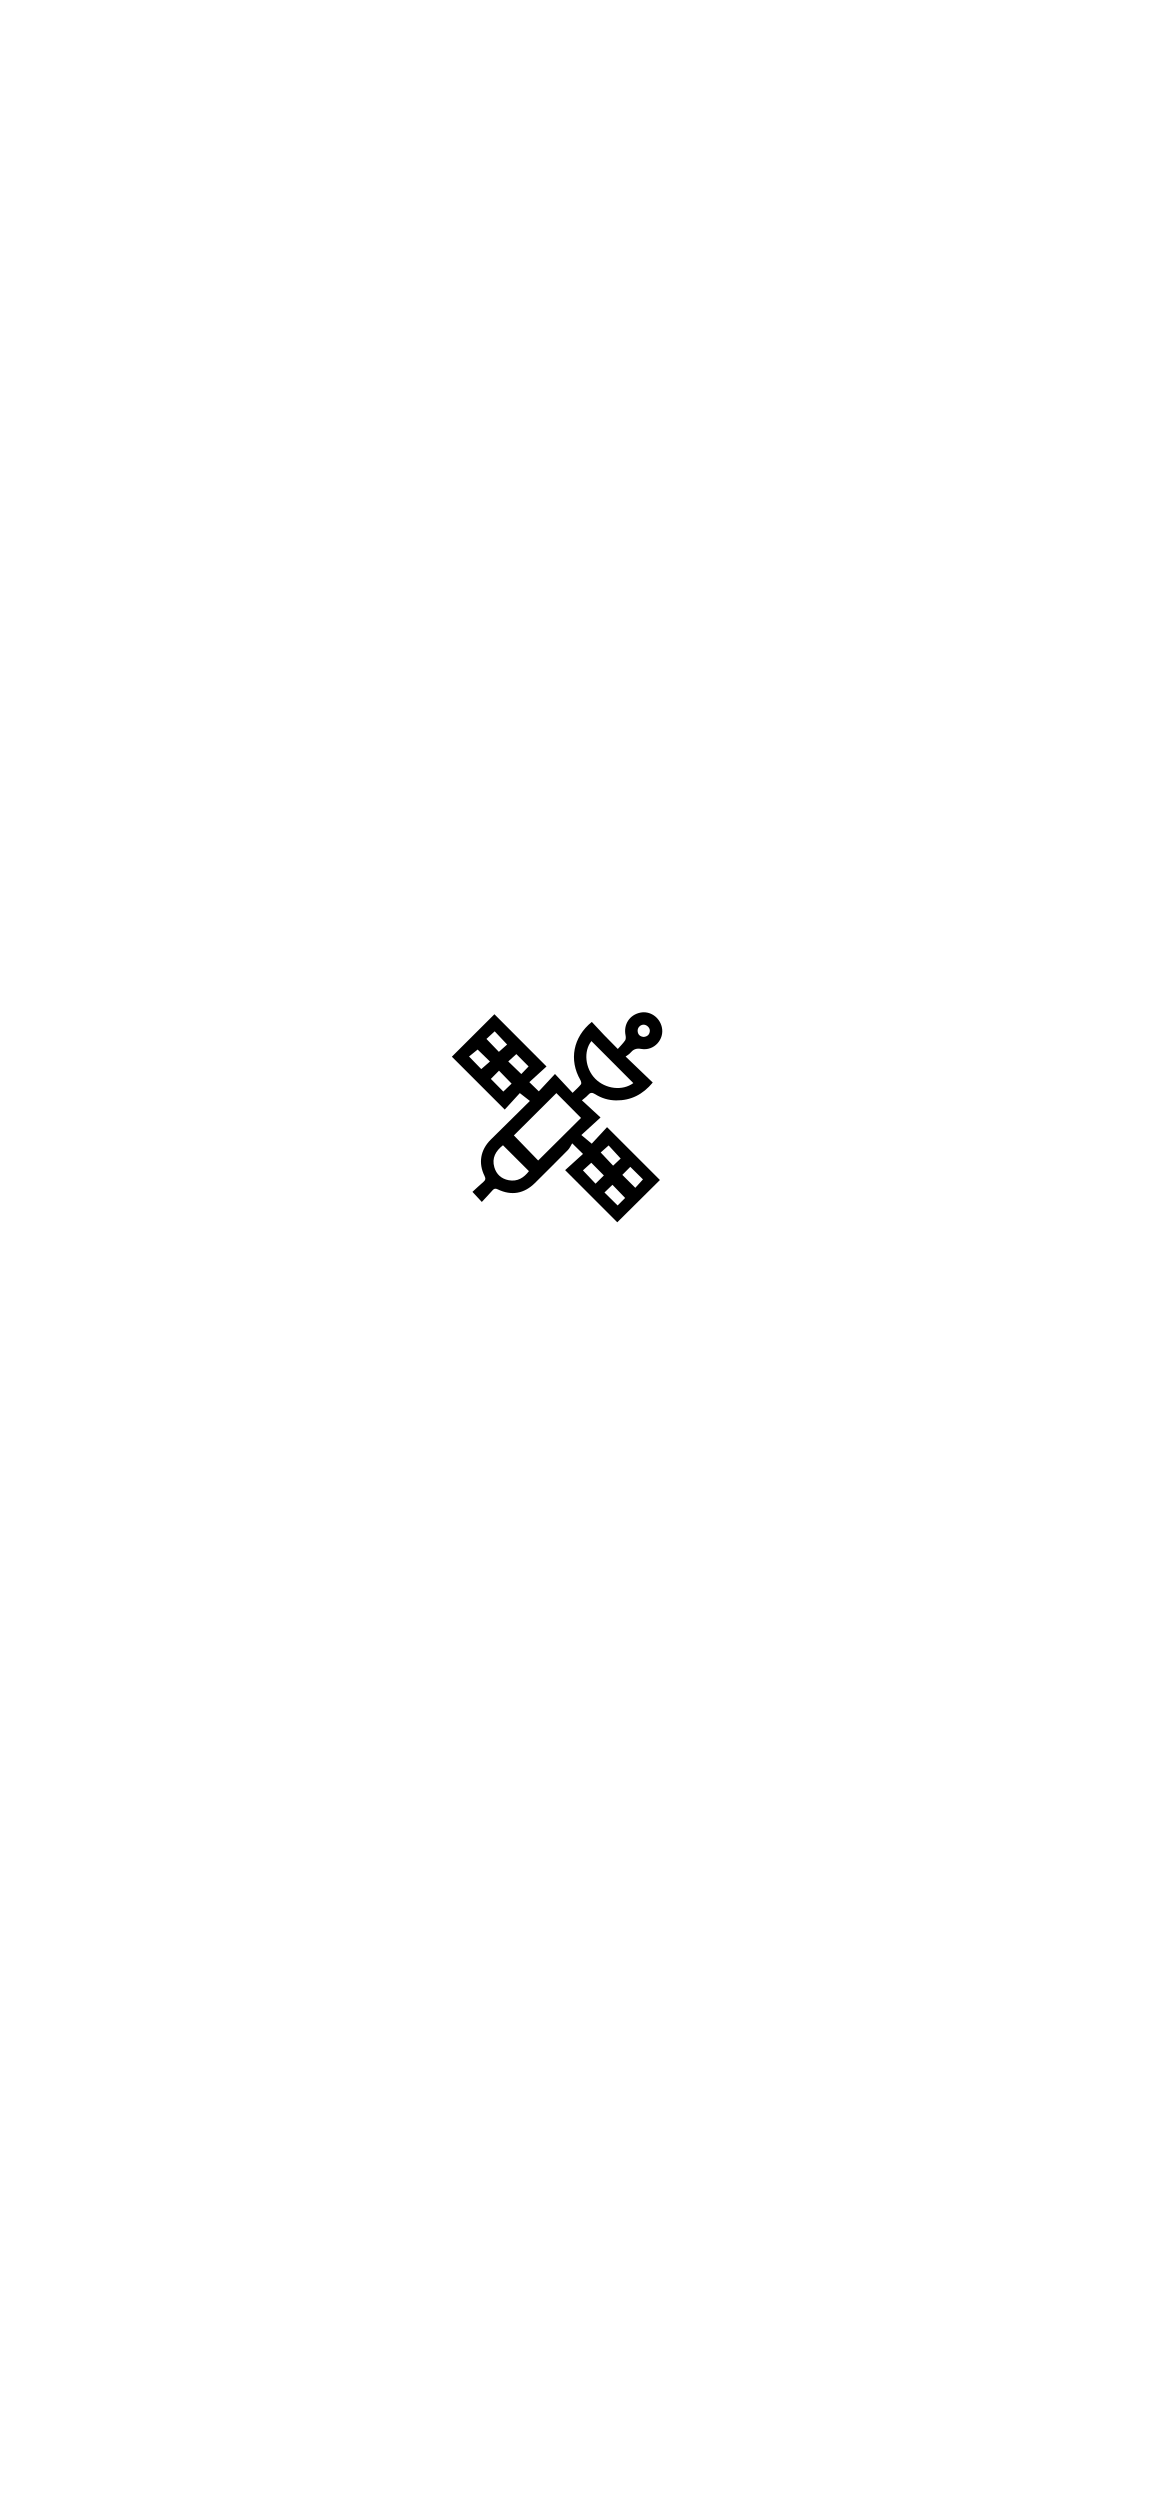
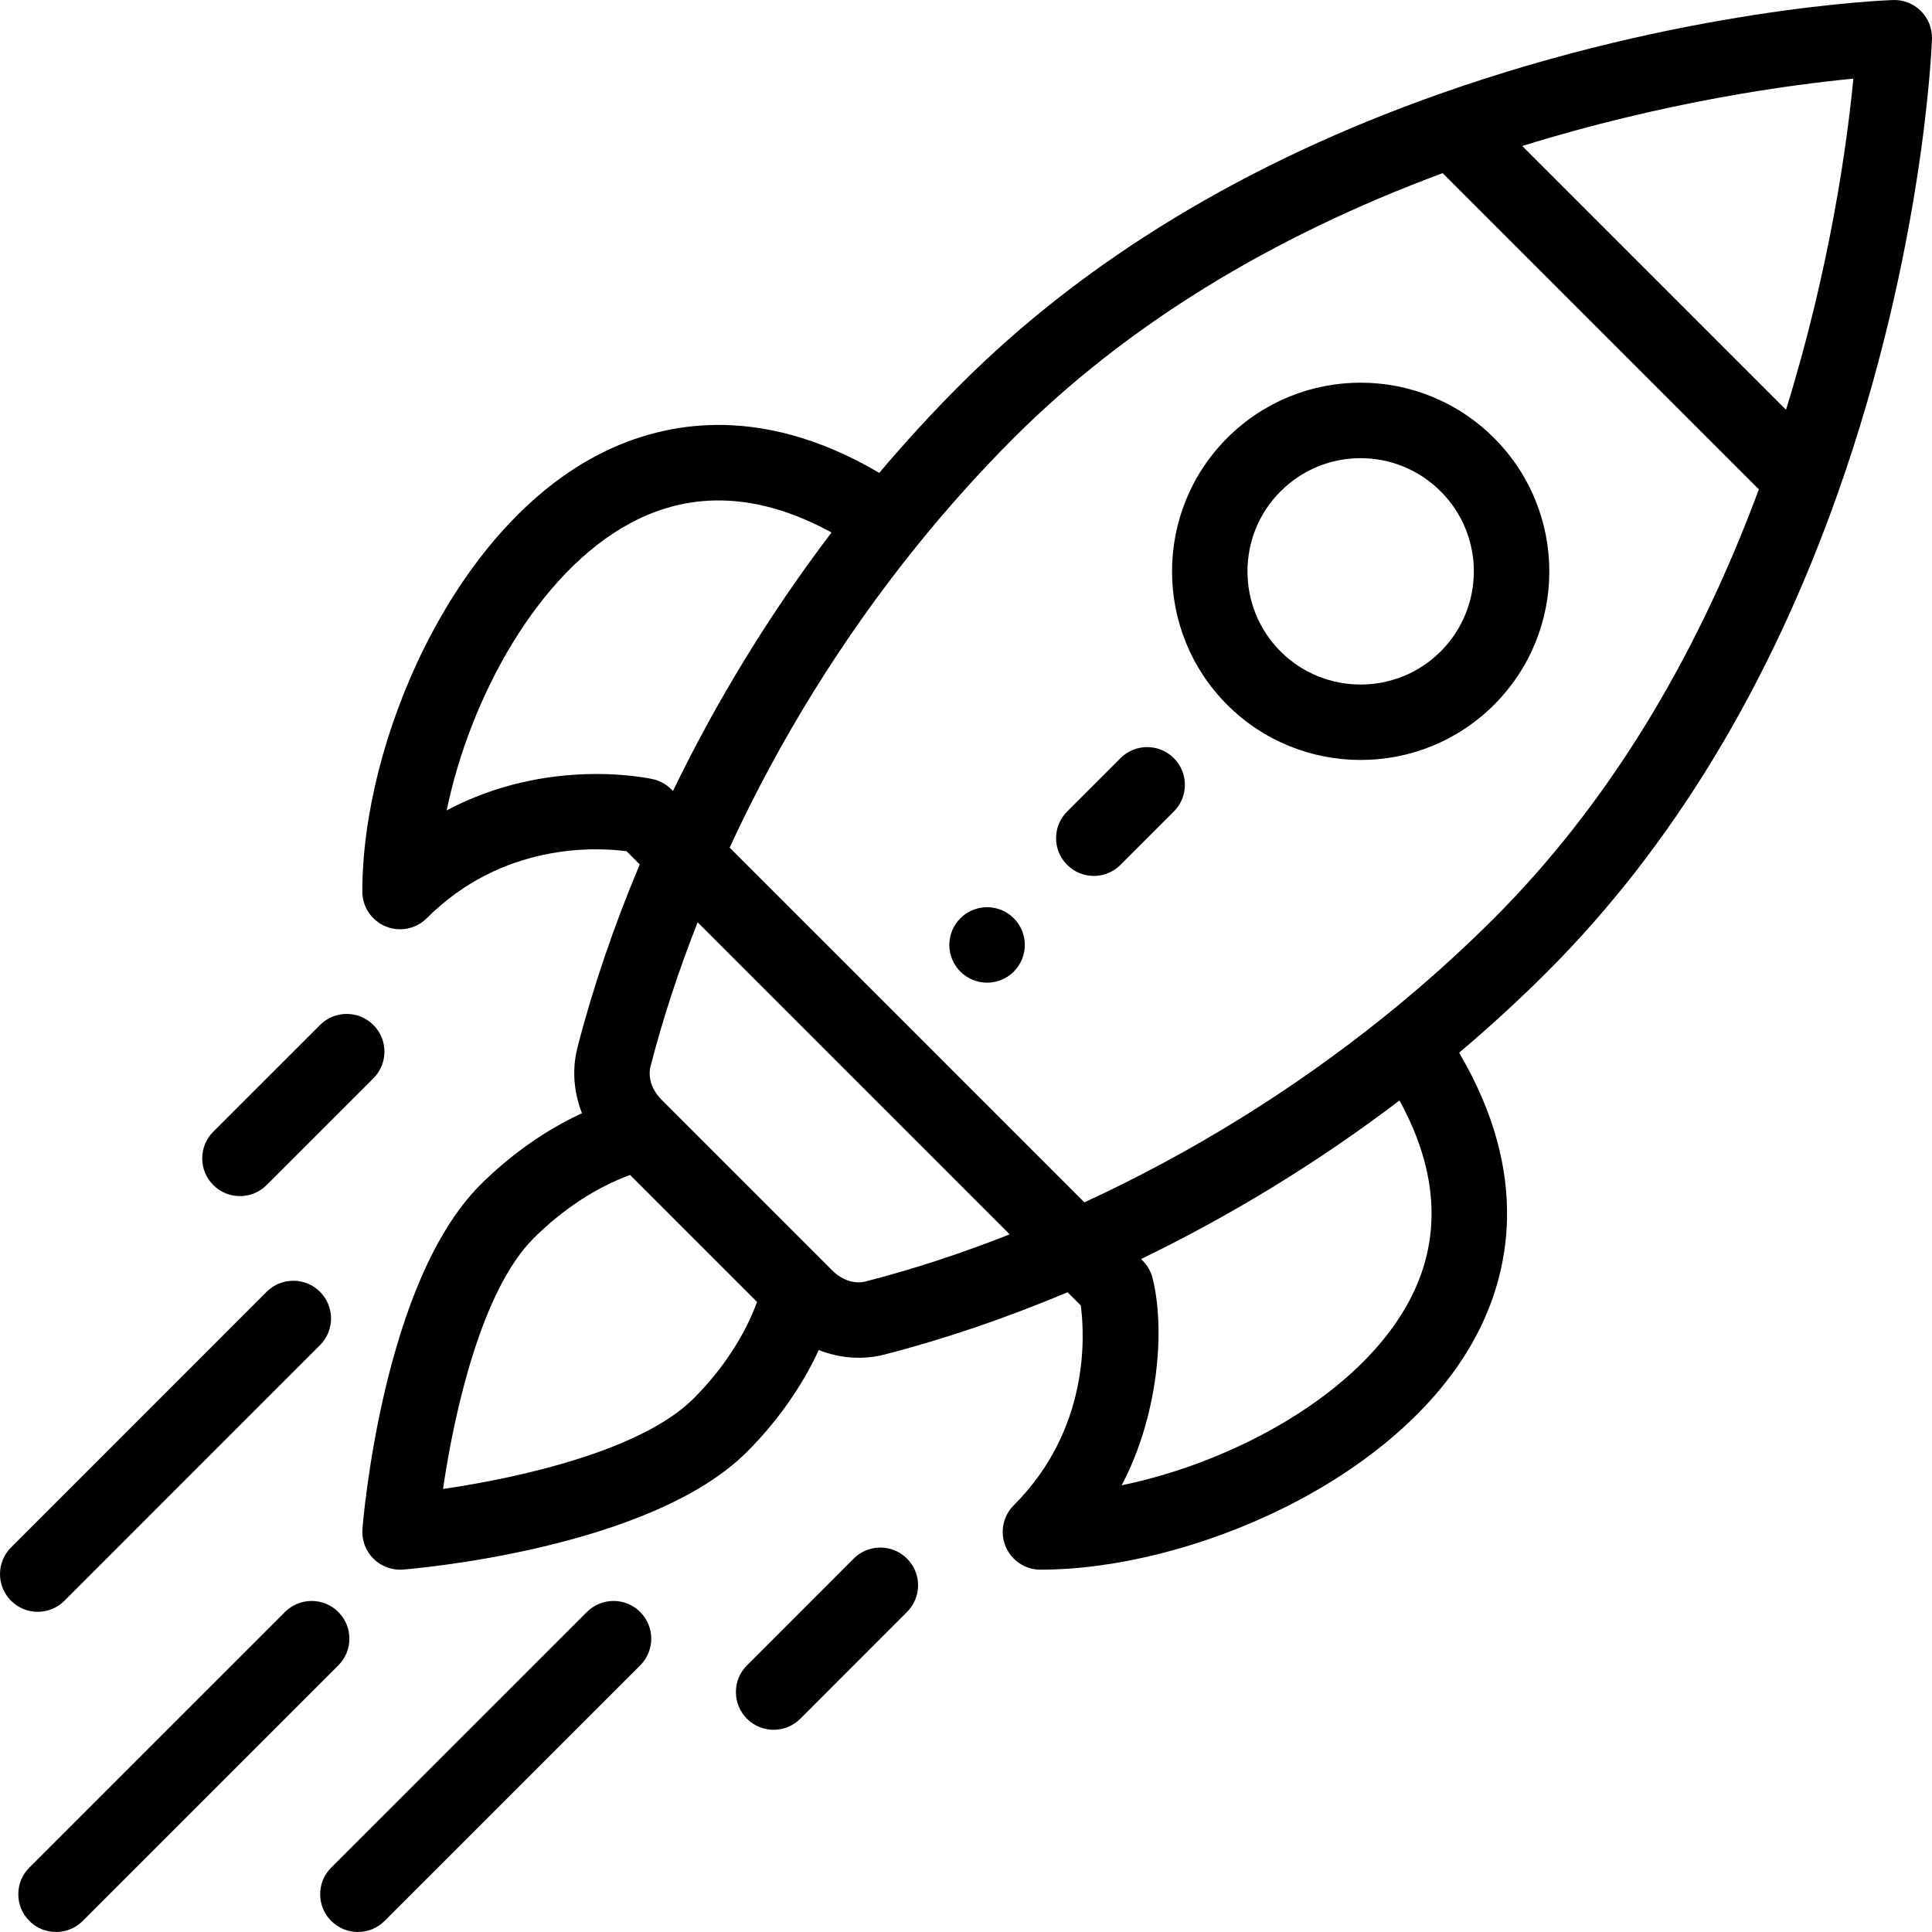
- <svg xmlns="http://www.w3.org/2000/svg" version="1.1" id="Layer_1" x="0px" y="0px" viewBox="0 0 1125 2436" style="enable-background:new 0 0 1125 2436;" xml:space="preserve">
+ <svg xmlns="http://www.w3.org/2000/svg" version="1.1" id="Capa_1" x="0px" y="0px" viewBox="0 0 512.001 512.001" style="enable-background:new 0 0 512.001 512.001;" xml:space="preserve">
  <g>
-     <path d="M601.98,1022.12c2.64-3.01,5.2-5.48,7.15-8.37c0.82-1.21,0.72-3.36,0.4-4.96c-2.12-10.54,3.88-19.89,14.34-22.07   c9.38-1.96,18.73,4.31,21.01,14.1c2.78,11.92-7.6,23.48-20.03,21.26c-5.22-0.93-7.96,0.64-10.88,4.07   c-1.07,1.25-2.66,2.05-4.38,3.33c9.23,8.86,17.7,16.99,26.45,25.38c-9.81,11.7-21.29,17.53-35.71,17.38   c-7.4-0.08-14.3-2.17-20.46-6.09c-2.97-1.89-4.74-1.64-6.93,0.85c-1.6,1.82-3.66,3.23-5.92,5.17c6.36,5.86,12.07,11.12,18.14,16.71   c-6.66,6.09-12.38,11.31-18.7,17.09c3.98,3.32,6.87,5.72,10.13,8.44c4.68-5.06,9.95-10.74,14.92-16.11   c17.8,17.79,34.73,34.72,51.52,51.5c-13.53,13.42-27.63,27.4-41.55,41.2c-16.49-16.5-33.36-33.37-50.81-50.82   c5.39-4.89,11.23-10.19,17.41-15.79c-3.61-3.54-6.21-6.09-10.54-10.33c-1.46,2.34-2.44,4.75-4.12,6.46   c-10.63,10.81-21.4,21.49-32.16,32.18c-10.51,10.44-22.85,12.63-36.17,6.25c-2.19-1.05-3.52-0.99-5.13,0.84   c-3.3,3.78-6.79,7.4-10.49,11.39c-3.27-3.53-5.75-6.2-9.12-9.84c3.46-3.15,6.98-6.49,10.65-9.66c2.03-1.75,2.45-3.21,1.14-5.84   c-6.26-12.52-4.02-25.35,5.99-35.33c12.47-12.42,25.04-24.76,38.2-37.75c-3.4-2.65-6.37-4.96-9.82-7.65   c-4.49,4.91-9.72,10.63-14.69,16.06c-17.83-17.83-34.77-34.78-51.53-51.53c13.51-13.47,27.57-27.5,41.48-41.36   c16.68,16.72,33.52,33.61,50.75,50.89c-5.24,4.79-10.98,10.02-16.74,15.28c3.58,3.48,6.25,6.08,9.23,8.97   c4.95-5.32,10.23-11,15.76-16.93c6.16,6.59,11.44,12.24,17.16,18.37c3.42-3.39,6.08-5.66,8.19-8.35c0.62-0.8,0.04-3.05-0.66-4.25   c-11.17-19.37-7.13-41.67,11.21-56.51c3.93,4.21,7.91,8.58,12.01,12.85C592.81,1012.9,597.04,1017.1,601.98,1022.12z    M500.72,1106.35c7.92,8.19,16.13,16.66,23.67,24.45c13.95-13.86,27.98-27.8,41.76-41.49c-7.94-7.99-16.21-16.33-24.02-24.19   C528.13,1079.07,514.08,1093.05,500.72,1106.35z M617.1,1055.36c-13.71-13.75-27.27-27.35-40.81-40.93   c-7.84,9.76-6.2,26.64,3.7,36.69C590.03,1061.3,606.71,1063.14,617.1,1055.36z M490.1,1115.93c-7.01,5.51-11.09,12.34-8.41,21.5   c2,6.83,6.79,11.19,13.88,12.55c8.75,1.68,14.94-2.47,19.83-8.81C506.93,1132.72,498.64,1124.45,490.1,1115.93z M507.95,1046.55   c2.4-2.49,4.98-5.19,7.12-7.42c-4.21-4.24-8.32-8.37-11.94-12.02c-2.44,2.22-5.12,4.66-7.89,7.17   C499.44,1038.33,503.56,1042.31,507.95,1046.55z M498.51,1055.9c-4.2-4.32-8.21-8.45-12.28-12.64c-2.79,2.81-5.43,5.48-7.95,8.03   c4.04,4.1,8.09,8.21,12.16,12.34C493.21,1060.96,495.93,1058.37,498.51,1055.9z M585.32,1122.98c4.37,4.64,8.28,8.8,12.09,12.85   c2.7-2.54,5.35-5.04,7.37-6.94c-4.03-4.39-7.99-8.7-11.73-12.77C590.25,1118.6,587.54,1121.01,585.32,1122.98z M588.4,1145.35   c-4.4-4.44-8.46-8.54-12.24-12.36c-2.91,2.64-5.71,5.19-8.16,7.42c4.24,4.48,8.21,8.67,12.29,12.98   C583.01,1150.69,585.6,1148.12,588.4,1145.35z M626.51,1149.2c-3.93-3.89-8.03-7.95-12.35-12.22c-2.6,2.62-5.24,5.27-7.77,7.82   c4.28,4.27,8.35,8.33,12.64,12.61C621.39,1154.82,623.82,1152.15,626.51,1149.2z M589,1161.96c4.4,4.35,8.5,8.41,12.8,12.65   c2.62-2.62,5.26-5.27,7.32-7.33c-4.23-4.4-8.27-8.6-12.34-12.82C594.35,1156.8,591.83,1159.22,589,1161.96z M473.98,1012.33   c4.38,4.55,8.36,8.69,12.12,12.59c2.82-2.5,5.62-4.99,8.03-7.13c-4.34-4.61-8.28-8.8-12.11-12.86   C479.16,1007.57,476.48,1010.03,473.98,1012.33z M465.41,1022.68c-3.1,2.51-6.01,4.86-8.38,6.78c4.29,4.42,8.28,8.54,11.91,12.27   c2.75-2.39,5.55-4.84,8.48-7.39C472.94,1029.99,468.91,1026.08,465.41,1022.68z M627.29,1010.39c3.52-0.39,5.64-2.27,5.91-5.79   c0.23-3.1-2.96-6.17-6.08-6.16c-3.26,0.02-6.06,2.96-5.79,6.3C621.61,1008.33,623.8,1010.08,627.29,1010.39z" />
+     <g>
+       <path d="M268.662,243.351c-3.91-3.91-10.24-3.91-14.15,0c-3.9,3.9-3.9,10.23,0,14.14c3.91,3.9,10.24,3.9,14.15,0    C272.562,253.581,272.562,247.251,268.662,243.351z" />
+     </g>
  </g>
+   <g>
+     <g>
+       <path d="M395.933,116.07c-19.54-19.539-51.172-19.54-70.713,0c-19.489,19.489-19.49,51.209,0.003,70.714    c19.496,19.484,51.216,19.492,70.71-0.002C415.471,167.244,415.475,135.611,395.933,116.07z M381.791,172.639    c-11.693,11.694-30.727,11.694-42.426,0.002c-11.695-11.702-11.696-30.736-0.002-42.429c11.723-11.723,30.703-11.725,42.428,0    C393.514,141.934,393.516,160.915,381.791,172.639z" />
+     </g>
+   </g>
+   <g>
+     <g>
+       <path d="M509.07,2.929c-1.964-1.963-4.644-3.027-7.43-2.922c-2.261,0.081-56.096,2.245-120.091,24.864    c-51.28,18.106-94.023,44.029-127.042,77.049c-7.399,7.399-14.599,15.245-21.488,23.396c-32.648-19.218-58.81-13.192-75.349-4.341    c-38.081,20.38-61.652,75.716-61.652,115.296c0.003,4.044,2.44,7.691,6.176,9.238c1.237,0.513,2.537,0.762,3.825,0.762    c2.603,0,5.16-1.017,7.073-2.929c20.083-20.083,44.854-18.827,52.946-17.763l3.502,3.502c-6.892,16.4-12.444,32.708-16.516,48.569    c-1.47,5.74-0.974,11.814,1.211,17.37c-9.628,4.437-18.917,10.952-27.005,19.04c-25.741,25.742-30.968,88.476-31.178,91.134    c-0.23,2.917,0.828,5.789,2.897,7.858c1.883,1.882,4.43,2.929,7.07,2.929c0.262,0,0.525-0.01,0.788-0.031    c2.658-0.209,65.394-5.436,91.135-31.177c8.085-8.085,14.599-17.373,19.036-26.999c5.882,2.313,11.936,2.598,17.38,1.203    c15.854-4.071,32.16-9.621,48.562-16.514l3.502,3.502c1.063,8.093,2.319,32.864-17.763,52.945    c-2.859,2.86-3.715,7.161-2.167,10.897c1.547,3.737,5.193,6.173,9.238,6.173c39.58,0,94.915-23.571,115.295-61.652    c8.851-16.537,14.877-42.699-4.341-75.348c8.147-6.886,15.994-14.086,23.396-21.488c33.02-33.02,58.942-75.763,77.048-127.039    c22.62-63.998,24.783-117.834,24.864-120.094C512.092,7.584,511.033,4.893,509.07,2.929z M118.376,214.762    c6.212-30.063,24.255-63.052,48.735-76.154c16.359-8.754,34.24-7.896,53.252,2.511c-16.197,21.302-30.278,44.252-42.015,68.487    c-0.149-0.092-1.949-2.355-5.293-3.109C171.68,206.186,145.221,200.495,118.376,214.762z M183.8,370.63    c-13.75,13.75-46.005,21.002-66.392,23.963c2.962-20.388,10.215-52.642,23.964-66.391c7.7-7.7,16.628-13.538,25.602-16.826    l33.652,33.652C197.338,354.002,191.501,362.93,183.8,370.63z M229.39,339.603c-2.894,0.741-6.246-0.347-8.738-2.835    c-12.937-12.937-17.998-17.998-19.586-19.585c-2.912-2.912-10.053-10.053-25.826-25.827c-2.494-2.499-3.582-5.85-2.843-8.739    c3.203-12.474,7.392-25.272,12.486-38.193l82.695,82.695C254.655,332.214,241.859,336.402,229.39,339.603z M373.394,344.891    c-13.102,24.479-46.09,42.523-76.152,48.734c9.585-18.037,11.698-40.998,8.196-54.921c-0.813-3.234-2.923-4.86-3.041-5.051    c24.233-11.737,47.182-25.818,68.486-42.015C381.29,310.652,382.147,328.535,373.394,344.891z M395.94,243.35    c-9.011,9.01-18.714,17.715-28.84,25.872c-24.342,19.6-51.134,36.202-79.718,49.418l-94.02-94.018    c13.216-28.586,29.818-55.378,49.416-79.717c8.164-10.133,16.868-19.837,25.875-28.843    c29.625-29.626,67.859-53.204,113.671-70.176l83.792,83.792C449.146,175.489,425.568,213.723,395.94,243.35z M473.311,108.587    l-69.896-69.896c38.081-11.828,71.21-16.257,87.746-17.849C489.568,37.381,485.138,70.51,473.311,108.587z" />
+     </g>
+   </g>
+   <g>
+     <g>
+       <path d="M240.371,413.049c-3.907-3.905-10.239-3.903-14.143,0.002l-28.28,28.29c-3.904,3.906-3.903,10.238,0.002,14.142    c3.907,3.904,10.239,3.904,14.143-0.002l28.28-28.29C244.277,423.285,244.276,416.953,240.371,413.049z" />
+     </g>
+   </g>
+   <g>
+     <g>
+       <path d="M98.954,271.631c-3.904-3.906-10.235-3.906-14.142-0.002l-28.29,28.28c-3.906,3.904-3.907,10.236-0.003,14.142    c3.903,3.904,10.234,3.908,14.142,0.002l28.29-28.28C102.857,281.869,102.858,275.537,98.954,271.631z" />
+     </g>
+   </g>
+   <g>
+     <g>
+       <path d="M169.663,427.2c-3.903-3.905-10.236-3.905-14.142-0.001l-67.74,67.73c-3.906,3.905-3.906,10.237-0.001,14.142    c3.903,3.905,10.236,3.907,14.142,0.001l67.74-67.73C173.568,437.437,173.568,431.105,169.663,427.2z" />
+     </g>
+   </g>
+   <g>
+     <g>
+       <path d="M89.663,427.2c-3.904-3.905-10.237-3.905-14.142-0.001l-67.74,67.73c-3.906,3.905-3.906,10.237-0.001,14.142    c3.903,3.905,10.236,3.907,14.142,0.001l67.74-67.73C93.568,437.437,93.568,431.105,89.663,427.2z" />
+     </g>
+   </g>
+   <g>
+     <g>
+       <path d="M84.802,342.338c-3.904-3.904-10.237-3.904-14.142,0.001l-67.73,67.74c-3.905,3.906-3.905,10.237,0.001,14.143    c3.905,3.905,10.237,3.905,14.142-0.001l67.73-67.74C88.708,352.575,88.708,346.244,84.802,342.338z" />
+     </g>
+   </g>
+   <g>
+     <g>
+       <path d="M311.083,200.919c-3.906-3.905-10.236-3.905-14.143,0l-14.14,14.14c-3.905,3.905-3.905,10.237,0,14.143    c3.906,3.905,10.237,3.905,14.143,0l14.14-14.14C314.988,211.157,314.988,204.825,311.083,200.919z" />
+     </g>
+   </g>
+   <g>
+ </g>
+   <g>
+ </g>
+   <g>
+ </g>
+   <g>
+ </g>
+   <g>
+ </g>
+   <g>
+ </g>
+   <g>
+ </g>
+   <g>
+ </g>
+   <g>
+ </g>
+   <g>
+ </g>
+   <g>
+ </g>
+   <g>
+ </g>
+   <g>
+ </g>
+   <g>
+ </g>
+   <g>
+ </g>
</svg>
